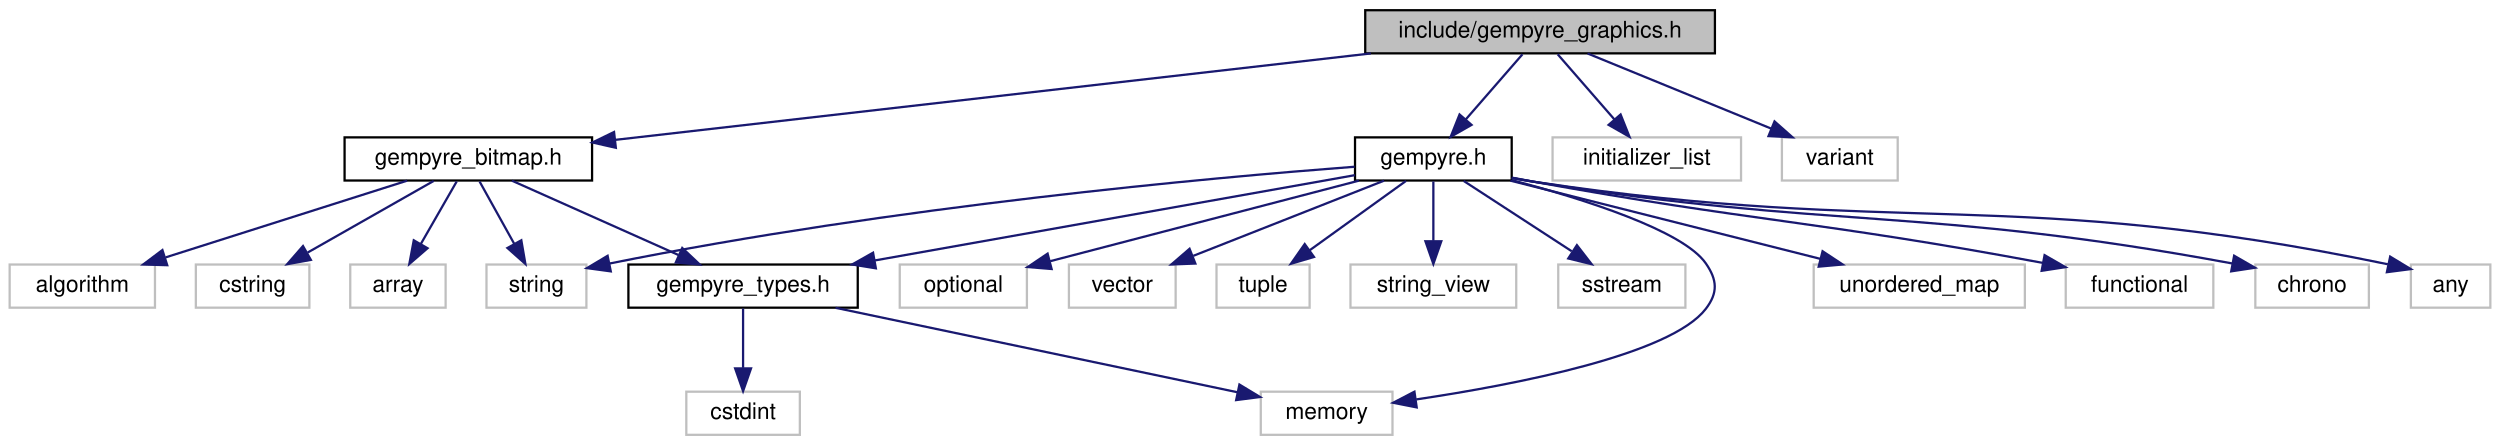
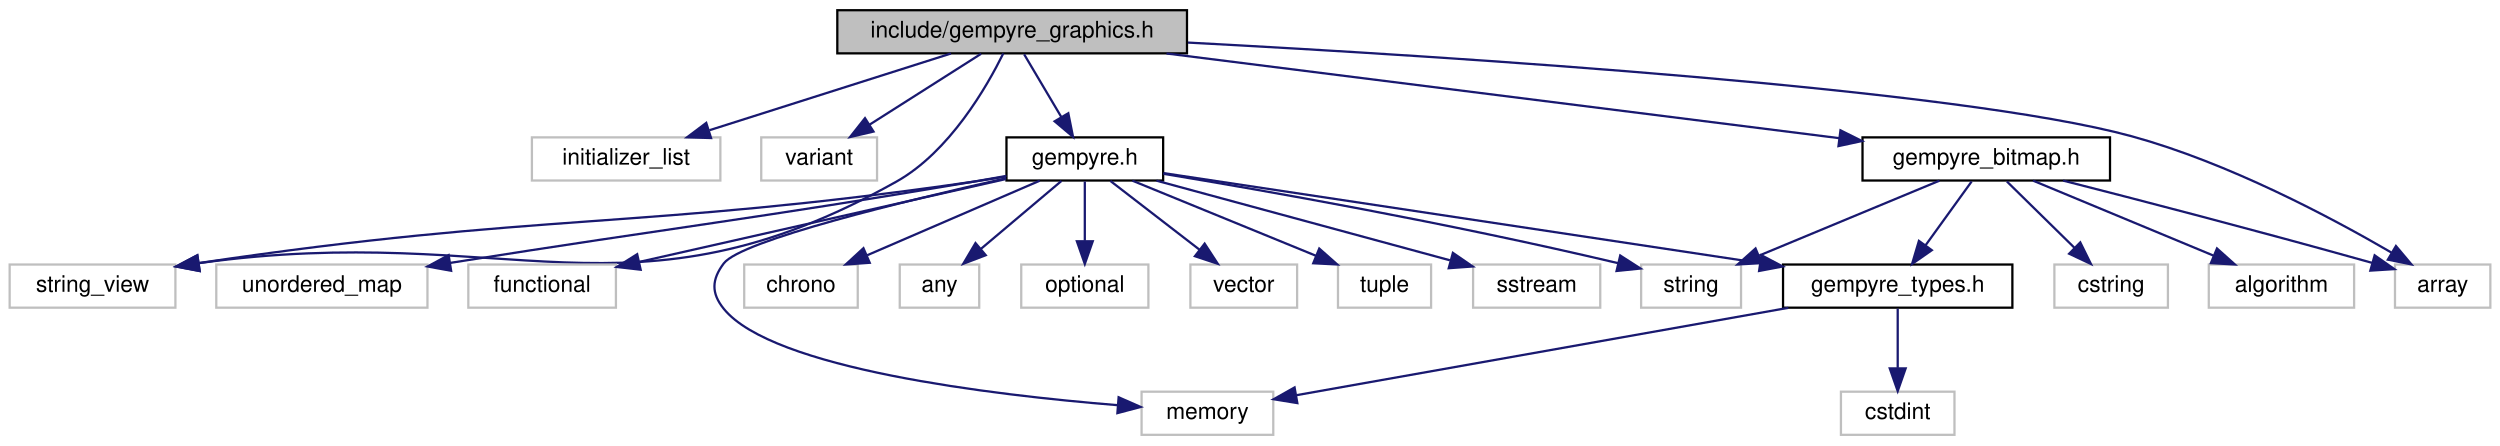
<svg xmlns="http://www.w3.org/2000/svg" xmlns:xlink="http://www.w3.org/1999/xlink" width="1101pt" height="196pt" viewBox="0.00 0.00 1100.50 196.00">
  <g id="graph0" class="graph" transform="scale(1 1) rotate(0) translate(4 192)">
    <g id="node1" class="node">
      <g id="a_node1">
        <a xlink:title=" ">
-           <polygon fill="#bfbfbf" stroke="black" points="597,-168.5 597,-187.5 751,-187.5 751,-168.5 597,-168.5" />
-           <text text-anchor="middle" x="674" y="-175.5" font-family="Helvetica,sans-Serif" font-size="10.00">include/gempyre_graphics.h</text>
+           <polygon fill="#bfbfbf" stroke="black" points="364.5,-168.5 364.5,-187.5 518.5,-187.5 518.5,-168.5 364.5,-168.5" />
+           <text text-anchor="middle" x="441.5" y="-175.5" font-family="Helvetica,sans-Serif" font-size="10.00">include/gempyre_graphics.h</text>
        </a>
      </g>
    </g>
    <g id="node2" class="node">
      <g id="a_node2">
+         <a xlink:title=" ">
+           <polygon fill="none" stroke="#bfbfbf" points="230,-112.5 230,-131.5 313,-131.5 313,-112.5 230,-112.5" />
+           <text text-anchor="middle" x="271.5" y="-119.5" font-family="Helvetica,sans-Serif" font-size="10.00">initializer_list</text>
+         </a>
+       </g>
+     </g>
+     <g id="edge1" class="edge">
+       <path fill="none" stroke="midnightblue" d="M414.56,-168.44C385.84,-159.32 340.17,-144.81 308.18,-134.65" />
+       <polygon fill="midnightblue" stroke="midnightblue" points="308.9,-131.21 298.31,-131.52 306.78,-137.88 308.9,-131.21" />
+     </g>
+     <g id="node3" class="node">
+       <g id="a_node3">
+         <a xlink:title=" ">
+           <polygon fill="none" stroke="#bfbfbf" points="331,-112.5 331,-131.5 382,-131.5 382,-112.5 331,-112.5" />
+           <text text-anchor="middle" x="356.5" y="-119.5" font-family="Helvetica,sans-Serif" font-size="10.00">variant</text>
+         </a>
+       </g>
+     </g>
+     <g id="edge2" class="edge">
+       <path fill="none" stroke="midnightblue" d="M427.84,-168.32C414.58,-159.9 394.23,-146.97 378.65,-137.07" />
+       <polygon fill="midnightblue" stroke="midnightblue" points="380.44,-134.06 370.12,-131.65 376.69,-139.97 380.44,-134.06" />
+     </g>
+     <g id="node4" class="node">
+       <g id="a_node4">
+         <a xlink:title=" ">
+           <polygon fill="none" stroke="#bfbfbf" points="1050.5,-56.5 1050.5,-75.5 1092.5,-75.5 1092.5,-56.5 1050.5,-56.5" />
+           <text text-anchor="middle" x="1071.5" y="-63.5" font-family="Helvetica,sans-Serif" font-size="10.00">array</text>
+         </a>
+       </g>
+     </g>
+     <g id="edge3" class="edge">
+       <path fill="none" stroke="midnightblue" d="M518.94,-173.25C637.52,-166.94 858.34,-152.83 934.5,-132 977.02,-120.37 1022.52,-96.15 1048.92,-80.78" />
+       <polygon fill="midnightblue" stroke="midnightblue" points="1050.92,-83.66 1057.74,-75.56 1047.35,-77.64 1050.92,-83.66" />
+     </g>
+     <g id="node5" class="node">
+       <g id="a_node5">
+         <a xlink:title=" ">
+           <polygon fill="none" stroke="#bfbfbf" points="0,-56.5 0,-75.5 73,-75.5 73,-56.5 0,-56.5" />
+           <text text-anchor="middle" x="36.5" y="-63.5" font-family="Helvetica,sans-Serif" font-size="10.00">string_view</text>
+         </a>
+       </g>
+     </g>
+     <g id="edge4" class="edge">
+       <path fill="none" stroke="midnightblue" d="M437.6,-168.47C430.5,-154.06 414.02,-125.18 390.5,-112 272.71,-46 220.54,-95.15 83.32,-76.1" />
+       <polygon fill="midnightblue" stroke="midnightblue" points="83.7,-72.62 73.29,-74.61 82.67,-79.55 83.7,-72.62" />
+     </g>
+     <g id="node6" class="node">
+       <g id="a_node6">
        <a xlink:href="gempyre_8h.html" target="_top" xlink:title=" ">
-           <polygon fill="none" stroke="black" points="592.5,-112.5 592.5,-131.5 661.5,-131.5 661.5,-112.5 592.5,-112.5" />
-           <text text-anchor="middle" x="627" y="-119.5" font-family="Helvetica,sans-Serif" font-size="10.00">gempyre.h</text>
-         </a>
-       </g>
-     </g>
-     <g id="edge1" class="edge">
-       <path fill="none" stroke="midnightblue" d="M666.24,-168.08C659.46,-160.3 649.46,-148.8 641.24,-139.37" />
-       <polygon fill="midnightblue" stroke="midnightblue" points="643.82,-137 634.62,-131.75 638.54,-141.59 643.82,-137" />
+           <polygon fill="none" stroke="black" points="439,-112.5 439,-131.5 508,-131.5 508,-112.5 439,-112.5" />
+           <text text-anchor="middle" x="473.5" y="-119.5" font-family="Helvetica,sans-Serif" font-size="10.00">gempyre.h</text>
+         </a>
+       </g>
+     </g>
+     <g id="edge5" class="edge">
+       <path fill="none" stroke="midnightblue" d="M446.78,-168.08C451.21,-160.61 457.66,-149.72 463.12,-140.52" />
+       <polygon fill="midnightblue" stroke="midnightblue" points="466.23,-142.14 468.31,-131.75 460.21,-138.57 466.23,-142.14" />
+     </g>
+     <g id="node19" class="node">
+       <g id="a_node19">
+         <a xlink:href="gempyre__bitmap_8h.html" target="_top" xlink:title=" ">
+           <polygon fill="none" stroke="black" points="816,-112.5 816,-131.5 925,-131.5 925,-112.5 816,-112.5" />
+           <text text-anchor="middle" x="870.5" y="-119.5" font-family="Helvetica,sans-Serif" font-size="10.00">gempyre_bitmap.h</text>
+         </a>
+       </g>
+     </g>
+     <g id="edge20" class="edge">
+       <path fill="none" stroke="midnightblue" d="M509.48,-168.44C590.82,-158.21 726,-141.19 805.84,-131.14" />
+       <polygon fill="midnightblue" stroke="midnightblue" points="806.29,-134.61 815.77,-129.89 805.41,-127.66 806.29,-134.61" />
+     </g>
+     <g id="edge15" class="edge">
+       <path fill="none" stroke="midnightblue" d="M438.76,-114.28C433.98,-113.45 429.12,-112.67 424.5,-112 276.04,-90.61 234.8,-98.69 83.42,-76.17" />
+       <polygon fill="midnightblue" stroke="midnightblue" points="83.7,-72.68 73.29,-74.65 82.65,-79.6 83.7,-72.68" />
+     </g>
+     <g id="node7" class="node">
+       <g id="a_node7">
+         <a xlink:title=" ">
+           <polygon fill="none" stroke="#bfbfbf" points="718.5,-56.5 718.5,-75.5 762.5,-75.5 762.5,-56.5 718.5,-56.5" />
+           <text text-anchor="middle" x="740.5" y="-63.5" font-family="Helvetica,sans-Serif" font-size="10.00">string</text>
+         </a>
+       </g>
+     </g>
+     <g id="edge6" class="edge">
+       <path fill="none" stroke="midnightblue" d="M508.11,-115.45C552.41,-108.12 631.68,-94.23 708.39,-76.09" />
+       <polygon fill="midnightblue" stroke="midnightblue" points="709.3,-79.47 718.22,-73.74 707.68,-72.66 709.3,-79.47" />
+     </g>
+     <g id="node8" class="node">
+       <g id="a_node8">
+         <a xlink:title=" ">
+           <polygon fill="none" stroke="#bfbfbf" points="91,-56.5 91,-75.5 184,-75.5 184,-56.5 91,-56.5" />
+           <text text-anchor="middle" x="137.5" y="-63.5" font-family="Helvetica,sans-Serif" font-size="10.00">unordered_map</text>
+         </a>
+       </g>
+     </g>
+     <g id="edge7" class="edge">
+       <path fill="none" stroke="midnightblue" d="M438.99,-114.54C434.13,-113.66 429.19,-112.79 424.5,-112 324.73,-95.1 297.19,-92.57 193.91,-76.21" />
+       <polygon fill="midnightblue" stroke="midnightblue" points="194.43,-72.75 184.01,-74.64 193.33,-79.66 194.43,-72.75" />
+     </g>
+     <g id="node9" class="node">
+       <g id="a_node9">
+         <a xlink:title=" ">
+           <polygon fill="none" stroke="#bfbfbf" points="202,-56.5 202,-75.5 267,-75.5 267,-56.5 202,-56.5" />
+           <text text-anchor="middle" x="234.5" y="-63.5" font-family="Helvetica,sans-Serif" font-size="10.00">functional</text>
+         </a>
+       </g>
+     </g>
+     <g id="edge8" class="edge">
+       <path fill="none" stroke="midnightblue" d="M438.75,-113.15C396.02,-103.49 323.51,-87.11 277.37,-76.68" />
+       <polygon fill="midnightblue" stroke="midnightblue" points="277.9,-73.22 267.37,-74.43 276.36,-80.05 277.9,-73.22" />
+     </g>
+     <g id="node10" class="node">
+       <g id="a_node10">
+         <a xlink:title=" ">
+           <polygon fill="none" stroke="#bfbfbf" points="498.5,-0.5 498.5,-19.5 556.5,-19.5 556.5,-0.5 498.5,-0.5" />
+           <text text-anchor="middle" x="527.5" y="-7.5" font-family="Helvetica,sans-Serif" font-size="10.00">memory</text>
+         </a>
+       </g>
+     </g>
+     <g id="edge9" class="edge">
+       <path fill="none" stroke="midnightblue" d="M438.85,-113.51C394.41,-103.56 322.11,-86.07 314.5,-76 309.14,-68.91 308.9,-62.9 314.5,-56 335.91,-29.59 432.42,-18.08 487.9,-13.56" />
+       <polygon fill="midnightblue" stroke="midnightblue" points="488.39,-17.04 498.09,-12.78 487.85,-10.06 488.39,-17.04" />
+     </g>
+     <g id="node11" class="node">
+       <g id="a_node11">
+         <a xlink:title=" ">
+           <polygon fill="none" stroke="#bfbfbf" points="323.5,-56.5 323.5,-75.5 373.5,-75.5 373.5,-56.5 323.5,-56.5" />
+           <text text-anchor="middle" x="348.5" y="-63.5" font-family="Helvetica,sans-Serif" font-size="10.00">chrono</text>
+         </a>
+       </g>
+     </g>
+     <g id="edge10" class="edge">
+       <path fill="none" stroke="midnightblue" d="M453.69,-112.44C433.21,-103.6 401.02,-89.69 377.64,-79.59" />
+       <polygon fill="midnightblue" stroke="midnightblue" points="378.78,-76.27 368.21,-75.52 376.01,-82.7 378.78,-76.27" />
+     </g>
+     <g id="node12" class="node">
+       <g id="a_node12">
+         <a xlink:title=" ">
+           <polygon fill="none" stroke="#bfbfbf" points="392,-56.5 392,-75.5 427,-75.5 427,-56.5 392,-56.5" />
+           <text text-anchor="middle" x="409.5" y="-63.5" font-family="Helvetica,sans-Serif" font-size="10.00">any</text>
+         </a>
+       </g>
+     </g>
+     <g id="edge11" class="edge">
+       <path fill="none" stroke="midnightblue" d="M463.22,-112.32C453.66,-104.26 439.22,-92.08 427.72,-82.37" />
+       <polygon fill="midnightblue" stroke="midnightblue" points="429.87,-79.61 419.97,-75.83 425.36,-84.96 429.87,-79.61" />
+     </g>
+     <g id="node13" class="node">
+       <g id="a_node13">
+         <a xlink:title=" ">
+           <polygon fill="none" stroke="#bfbfbf" points="445.5,-56.5 445.5,-75.5 501.5,-75.5 501.5,-56.5 445.5,-56.5" />
+           <text text-anchor="middle" x="473.5" y="-63.5" font-family="Helvetica,sans-Serif" font-size="10.00">optional</text>
+         </a>
+       </g>
+     </g>
+     <g id="edge12" class="edge">
+       <path fill="none" stroke="midnightblue" d="M473.5,-112.08C473.5,-105.01 473.5,-94.86 473.5,-85.99" />
+       <polygon fill="midnightblue" stroke="midnightblue" points="477,-85.75 473.5,-75.75 470,-85.75 477,-85.75" />
+     </g>
+     <g id="node14" class="node">
+       <g id="a_node14">
+         <a xlink:title=" ">
+           <polygon fill="none" stroke="#bfbfbf" points="520,-56.5 520,-75.5 567,-75.5 567,-56.5 520,-56.5" />
+           <text text-anchor="middle" x="543.5" y="-63.5" font-family="Helvetica,sans-Serif" font-size="10.00">vector</text>
+         </a>
+       </g>
+     </g>
+     <g id="edge13" class="edge">
+       <path fill="none" stroke="midnightblue" d="M484.75,-112.32C495.3,-104.18 511.3,-91.84 523.94,-82.09" />
+       <polygon fill="midnightblue" stroke="midnightblue" points="526.27,-84.71 532.05,-75.83 521.99,-79.17 526.27,-84.71" />
+     </g>
+     <g id="node15" class="node">
+       <g id="a_node15">
+         <a xlink:title=" ">
+           <polygon fill="none" stroke="#bfbfbf" points="585,-56.5 585,-75.5 626,-75.5 626,-56.5 585,-56.5" />
+           <text text-anchor="middle" x="605.5" y="-63.5" font-family="Helvetica,sans-Serif" font-size="10.00">tuple</text>
+         </a>
+       </g>
+     </g>
+     <g id="edge14" class="edge">
+       <path fill="none" stroke="midnightblue" d="M494.42,-112.44C516.24,-103.52 550.65,-89.44 575.39,-79.32" />
+       <polygon fill="midnightblue" stroke="midnightblue" points="576.75,-82.54 584.68,-75.52 574.1,-76.06 576.75,-82.54" />
    </g>
    <g id="node16" class="node">
      <g id="a_node16">
-         <a xlink:href="gempyre__bitmap_8h.html" target="_top" xlink:title=" ">
-           <polygon fill="none" stroke="black" points="147.5,-112.5 147.5,-131.5 256.5,-131.5 256.5,-112.5 147.5,-112.5" />
-           <text text-anchor="middle" x="202" y="-119.5" font-family="Helvetica,sans-Serif" font-size="10.00">gempyre_bitmap.h</text>
+         <a xlink:title=" ">
+           <polygon fill="none" stroke="#bfbfbf" points="644.5,-56.5 644.5,-75.5 700.5,-75.5 700.5,-56.5 644.5,-56.5" />
+           <text text-anchor="middle" x="672.5" y="-63.5" font-family="Helvetica,sans-Serif" font-size="10.00">sstream</text>
        </a>
      </g>
    </g>
    <g id="edge16" class="edge">
-       <path fill="none" stroke="midnightblue" d="M599.47,-168.47C507.76,-157.98 353.56,-140.34 266.64,-130.4" />
-       <polygon fill="midnightblue" stroke="midnightblue" points="266.97,-126.91 256.64,-129.25 266.18,-133.87 266.97,-126.91" />
+       <path fill="none" stroke="midnightblue" d="M505.03,-112.44C540.09,-102.93 596.72,-87.56 634.28,-77.37" />
+       <polygon fill="midnightblue" stroke="midnightblue" points="635.6,-80.64 644.33,-74.64 633.77,-73.88 635.6,-80.64" />
+     </g>
+     <g id="node17" class="node">
+       <g id="a_node17">
+         <a xlink:href="gempyre__types_8h_source.html" target="_top" xlink:title=" ">
+           <polygon fill="none" stroke="black" points="781,-56.5 781,-75.5 882,-75.5 882,-56.5 781,-56.5" />
+           <text text-anchor="middle" x="831.5" y="-63.5" font-family="Helvetica,sans-Serif" font-size="10.00">gempyre_types.h</text>
+         </a>
+       </g>
+     </g>
+     <g id="edge17" class="edge">
+       <path fill="none" stroke="midnightblue" d="M508.15,-115.77C568.82,-106.62 695,-87.59 770.55,-76.19" />
+       <polygon fill="midnightblue" stroke="midnightblue" points="771.49,-79.59 780.86,-74.64 770.45,-72.67 771.49,-79.59" />
+     </g>
+     <g id="edge19" class="edge">
+       <path fill="none" stroke="midnightblue" d="M783.33,-56.44C723.4,-45.8 622.24,-27.83 566.78,-17.98" />
+       <polygon fill="midnightblue" stroke="midnightblue" points="567.1,-14.48 556.65,-16.18 565.88,-21.37 567.1,-14.48" />
+     </g>
+     <g id="node18" class="node">
+       <g id="a_node18">
+         <a xlink:title=" ">
+           <polygon fill="none" stroke="#bfbfbf" points="806.5,-0.5 806.5,-19.5 856.5,-19.5 856.5,-0.5 806.5,-0.5" />
+           <text text-anchor="middle" x="831.5" y="-7.5" font-family="Helvetica,sans-Serif" font-size="10.00">cstdint</text>
+         </a>
+       </g>
+     </g>
+     <g id="edge18" class="edge">
+       <path fill="none" stroke="midnightblue" d="M831.5,-56.08C831.5,-49.01 831.5,-38.86 831.5,-29.99" />
+       <polygon fill="midnightblue" stroke="midnightblue" points="835,-29.75 831.5,-19.75 828,-29.75 835,-29.75" />
+     </g>
+     <g id="edge25" class="edge">
+       <path fill="none" stroke="midnightblue" d="M904.34,-112.46C936.87,-104.17 987.68,-91.01 1040.37,-76.25" />
+       <polygon fill="midnightblue" stroke="midnightblue" points="1041.54,-79.56 1050.22,-73.48 1039.65,-72.82 1041.54,-79.56" />
+     </g>
+     <g id="edge21" class="edge">
+       <path fill="none" stroke="midnightblue" d="M849.9,-112.44C828.51,-103.56 794.82,-89.56 770.48,-79.45" />
+       <polygon fill="midnightblue" stroke="midnightblue" points="771.58,-76.12 761,-75.52 768.89,-82.58 771.58,-76.12" />
+     </g>
+     <g id="edge24" class="edge">
+       <path fill="none" stroke="midnightblue" d="M864.06,-112.08C858.55,-104.46 850.47,-93.26 843.74,-83.94" />
+       <polygon fill="midnightblue" stroke="midnightblue" points="846.51,-81.81 837.82,-75.75 840.84,-85.91 846.51,-81.81" />
    </g>
    <g id="node20" class="node">
      <g id="a_node20">
        <a xlink:title=" ">
-           <polygon fill="none" stroke="#bfbfbf" points="679.5,-112.5 679.5,-131.5 762.5,-131.5 762.5,-112.5 679.5,-112.5" />
-           <text text-anchor="middle" x="721" y="-119.5" font-family="Helvetica,sans-Serif" font-size="10.00">initializer_list</text>
+           <polygon fill="none" stroke="#bfbfbf" points="968.5,-56.5 968.5,-75.5 1032.5,-75.5 1032.5,-56.5 968.5,-56.5" />
+           <text text-anchor="middle" x="1000.5" y="-63.5" font-family="Helvetica,sans-Serif" font-size="10.00">algorithm</text>
        </a>
      </g>
    </g>
    <g id="edge22" class="edge">
-       <path fill="none" stroke="midnightblue" d="M681.76,-168.08C688.54,-160.3 698.54,-148.8 706.76,-139.37" />
-       <polygon fill="midnightblue" stroke="midnightblue" points="709.46,-141.59 713.38,-131.75 704.18,-137 709.46,-141.59" />
+       <path fill="none" stroke="midnightblue" d="M891.1,-112.44C912.49,-103.56 946.18,-89.56 970.52,-79.45" />
+       <polygon fill="midnightblue" stroke="midnightblue" points="972.11,-82.58 980,-75.52 969.42,-76.12 972.11,-82.58" />
    </g>
    <g id="node21" class="node">
      <g id="a_node21">
        <a xlink:title=" ">
-           <polygon fill="none" stroke="#bfbfbf" points="780.5,-112.5 780.5,-131.5 831.5,-131.5 831.5,-112.5 780.5,-112.5" />
-           <text text-anchor="middle" x="806" y="-119.5" font-family="Helvetica,sans-Serif" font-size="10.00">variant</text>
+           <polygon fill="none" stroke="#bfbfbf" points="900.5,-56.5 900.5,-75.5 950.5,-75.5 950.5,-56.5 900.5,-56.5" />
+           <text text-anchor="middle" x="925.5" y="-63.5" font-family="Helvetica,sans-Serif" font-size="10.00">cstring</text>
        </a>
      </g>
    </g>
    <g id="edge23" class="edge">
-       <path fill="none" stroke="midnightblue" d="M694.92,-168.44C716.74,-159.52 751.15,-145.44 775.89,-135.32" />
-       <polygon fill="midnightblue" stroke="midnightblue" points="777.25,-138.54 785.18,-131.52 774.6,-132.06 777.25,-138.54" />
-     </g>
-     <g id="node3" class="node">
-       <g id="a_node3">
-         <a xlink:title=" ">
-           <polygon fill="none" stroke="#bfbfbf" points="210,-56.5 210,-75.5 254,-75.5 254,-56.5 210,-56.5" />
-           <text text-anchor="middle" x="232" y="-63.5" font-family="Helvetica,sans-Serif" font-size="10.00">string</text>
-         </a>
-       </g>
-     </g>
-     <g id="edge2" class="edge">
-       <path fill="none" stroke="midnightblue" d="M592.32,-118.57C528.9,-113.72 389.89,-101.24 264.05,-75.92" />
-       <polygon fill="midnightblue" stroke="midnightblue" points="264.74,-72.49 254.24,-73.92 263.34,-79.35 264.74,-72.49" />
-     </g>
-     <g id="node4" class="node">
-       <g id="a_node4">
-         <a xlink:title=" ">
-           <polygon fill="none" stroke="#bfbfbf" points="794.5,-56.5 794.5,-75.5 887.5,-75.5 887.5,-56.5 794.5,-56.5" />
-           <text text-anchor="middle" x="841" y="-63.5" font-family="Helvetica,sans-Serif" font-size="10.00">unordered_map</text>
-         </a>
-       </g>
-     </g>
-     <g id="edge3" class="edge">
-       <path fill="none" stroke="midnightblue" d="M660.91,-112.44C697.85,-103.12 757.05,-88.18 797.42,-78" />
-       <polygon fill="midnightblue" stroke="midnightblue" points="798.41,-81.36 807.25,-75.52 796.7,-74.57 798.41,-81.36" />
-     </g>
-     <g id="node5" class="node">
-       <g id="a_node5">
-         <a xlink:title=" ">
-           <polygon fill="none" stroke="#bfbfbf" points="905.5,-56.5 905.5,-75.5 970.5,-75.5 970.5,-56.5 905.5,-56.5" />
-           <text text-anchor="middle" x="938" y="-63.5" font-family="Helvetica,sans-Serif" font-size="10.00">functional</text>
-         </a>
-       </g>
-     </g>
-     <g id="edge4" class="edge">
-       <path fill="none" stroke="midnightblue" d="M661.56,-113.78C664.75,-113.16 667.93,-112.56 671,-112 767.94,-94.37 795.37,-94.86 895.44,-76.21" />
-       <polygon fill="midnightblue" stroke="midnightblue" points="896.18,-79.63 905.36,-74.34 894.89,-72.75 896.18,-79.63" />
-     </g>
-     <g id="node6" class="node">
-       <g id="a_node6">
-         <a xlink:title=" ">
-           <polygon fill="none" stroke="#bfbfbf" points="551,-0.5 551,-19.5 609,-19.5 609,-0.5 551,-0.5" />
-           <text text-anchor="middle" x="580" y="-7.5" font-family="Helvetica,sans-Serif" font-size="10.00">memory</text>
-         </a>
-       </g>
-     </g>
-     <g id="edge5" class="edge">
-       <path fill="none" stroke="midnightblue" d="M661.59,-112.7C693.35,-104.29 736.96,-90.49 747,-76 752.06,-68.69 752.41,-63.06 747,-56 731.57,-35.86 663.77,-22.71 619.44,-16.09" />
-       <polygon fill="midnightblue" stroke="midnightblue" points="619.67,-12.58 609.27,-14.62 618.67,-19.51 619.67,-12.58" />
-     </g>
-     <g id="node7" class="node">
-       <g id="a_node7">
-         <a xlink:title=" ">
-           <polygon fill="none" stroke="#bfbfbf" points="989,-56.5 989,-75.5 1039,-75.5 1039,-56.5 989,-56.5" />
-           <text text-anchor="middle" x="1014" y="-63.5" font-family="Helvetica,sans-Serif" font-size="10.00">chrono</text>
-         </a>
-       </g>
-     </g>
-     <g id="edge6" class="edge">
-       <path fill="none" stroke="midnightblue" d="M661.54,-113.64C664.73,-113.05 667.92,-112.49 671,-112 804.32,-90.64 842.39,-101.23 978.84,-75.97" />
-       <polygon fill="midnightblue" stroke="midnightblue" points="979.66,-79.38 988.84,-74.09 978.37,-72.5 979.66,-79.38" />
-     </g>
-     <g id="node8" class="node">
-       <g id="a_node8">
-         <a xlink:title=" ">
-           <polygon fill="none" stroke="#bfbfbf" points="1057.5,-56.5 1057.5,-75.5 1092.5,-75.5 1092.5,-56.5 1057.5,-56.5" />
-           <text text-anchor="middle" x="1075" y="-63.5" font-family="Helvetica,sans-Serif" font-size="10.00">any</text>
-         </a>
-       </g>
-     </g>
-     <g id="edge7" class="edge">
-       <path fill="none" stroke="midnightblue" d="M661.53,-113.58C664.72,-113 667.92,-112.46 671,-112 834.21,-87.59 881.49,-109.93 1047.38,-75.61" />
-       <polygon fill="midnightblue" stroke="midnightblue" points="1048.38,-78.98 1057.44,-73.49 1046.93,-72.13 1048.38,-78.98" />
-     </g>
-     <g id="node9" class="node">
-       <g id="a_node9">
-         <a xlink:title=" ">
-           <polygon fill="none" stroke="#bfbfbf" points="392,-56.5 392,-75.5 448,-75.5 448,-56.5 392,-56.5" />
-           <text text-anchor="middle" x="420" y="-63.5" font-family="Helvetica,sans-Serif" font-size="10.00">optional</text>
-         </a>
-       </g>
-     </g>
-     <g id="edge8" class="edge">
-       <path fill="none" stroke="midnightblue" d="M594.2,-112.44C557.26,-102.81 497.3,-87.17 458.26,-76.98" />
-       <polygon fill="midnightblue" stroke="midnightblue" points="458.88,-73.53 448.32,-74.39 457.11,-80.3 458.88,-73.53" />
-     </g>
-     <g id="node10" class="node">
-       <g id="a_node10">
-         <a xlink:title=" ">
-           <polygon fill="none" stroke="#bfbfbf" points="466.5,-56.5 466.5,-75.5 513.5,-75.5 513.5,-56.5 466.5,-56.5" />
-           <text text-anchor="middle" x="490" y="-63.5" font-family="Helvetica,sans-Serif" font-size="10.00">vector</text>
-         </a>
-       </g>
-     </g>
-     <g id="edge9" class="edge">
-       <path fill="none" stroke="midnightblue" d="M605.29,-112.44C582.65,-103.52 546.93,-89.44 521.25,-79.32" />
-       <polygon fill="midnightblue" stroke="midnightblue" points="522.19,-75.93 511.61,-75.52 519.63,-82.44 522.19,-75.93" />
-     </g>
-     <g id="node11" class="node">
-       <g id="a_node11">
-         <a xlink:title=" ">
-           <polygon fill="none" stroke="#bfbfbf" points="531.5,-56.5 531.5,-75.5 572.5,-75.5 572.5,-56.5 531.5,-56.5" />
-           <text text-anchor="middle" x="552" y="-63.5" font-family="Helvetica,sans-Serif" font-size="10.00">tuple</text>
-         </a>
-       </g>
-     </g>
-     <g id="edge10" class="edge">
-       <path fill="none" stroke="midnightblue" d="M614.95,-112.32C603.54,-104.11 586.17,-91.6 572.57,-81.81" />
-       <polygon fill="midnightblue" stroke="midnightblue" points="574.43,-78.84 564.27,-75.83 570.34,-84.52 574.43,-78.84" />
-     </g>
-     <g id="node12" class="node">
-       <g id="a_node12">
-         <a xlink:title=" ">
-           <polygon fill="none" stroke="#bfbfbf" points="590.5,-56.5 590.5,-75.5 663.5,-75.5 663.5,-56.5 590.5,-56.5" />
-           <text text-anchor="middle" x="627" y="-63.5" font-family="Helvetica,sans-Serif" font-size="10.00">string_view</text>
-         </a>
-       </g>
-     </g>
-     <g id="edge11" class="edge">
-       <path fill="none" stroke="midnightblue" d="M627,-112.08C627,-105.01 627,-94.86 627,-85.99" />
-       <polygon fill="midnightblue" stroke="midnightblue" points="630.5,-85.75 627,-75.75 623.5,-85.75 630.5,-85.75" />
-     </g>
-     <g id="node13" class="node">
-       <g id="a_node13">
-         <a xlink:title=" ">
-           <polygon fill="none" stroke="#bfbfbf" points="682,-56.5 682,-75.5 738,-75.5 738,-56.5 682,-56.5" />
-           <text text-anchor="middle" x="710" y="-63.5" font-family="Helvetica,sans-Serif" font-size="10.00">sstream</text>
-         </a>
-       </g>
-     </g>
-     <g id="edge12" class="edge">
-       <path fill="none" stroke="midnightblue" d="M640.34,-112.32C653.16,-103.98 672.78,-91.21 687.94,-81.35" />
-       <polygon fill="midnightblue" stroke="midnightblue" points="690.22,-84.04 696.7,-75.65 686.41,-78.17 690.22,-84.04" />
-     </g>
-     <g id="node14" class="node">
-       <g id="a_node14">
-         <a xlink:href="gempyre__types_8h_source.html" target="_top" xlink:title=" ">
-           <polygon fill="none" stroke="black" points="272.5,-56.5 272.5,-75.5 373.5,-75.5 373.5,-56.5 272.5,-56.5" />
-           <text text-anchor="middle" x="323" y="-63.5" font-family="Helvetica,sans-Serif" font-size="10.00">gempyre_types.h</text>
-         </a>
-       </g>
-     </g>
-     <g id="edge13" class="edge">
-       <path fill="none" stroke="midnightblue" d="M592.42,-114.86C540.98,-105.72 443.64,-88.43 381.12,-77.32" />
-       <polygon fill="midnightblue" stroke="midnightblue" points="381.48,-73.83 371.02,-75.53 380.25,-80.72 381.48,-73.83" />
-     </g>
-     <g id="edge15" class="edge">
-       <path fill="none" stroke="midnightblue" d="M363.72,-56.44C412.25,-46.25 492.76,-29.33 540.67,-19.26" />
-       <polygon fill="midnightblue" stroke="midnightblue" points="541.59,-22.65 550.66,-17.16 540.15,-15.8 541.59,-22.65" />
-     </g>
-     <g id="node15" class="node">
-       <g id="a_node15">
-         <a xlink:title=" ">
-           <polygon fill="none" stroke="#bfbfbf" points="298,-0.5 298,-19.5 348,-19.5 348,-0.5 298,-0.5" />
-           <text text-anchor="middle" x="323" y="-7.5" font-family="Helvetica,sans-Serif" font-size="10.00">cstdint</text>
-         </a>
-       </g>
-     </g>
-     <g id="edge14" class="edge">
-       <path fill="none" stroke="midnightblue" d="M323,-56.08C323,-49.01 323,-38.86 323,-29.99" />
-       <polygon fill="midnightblue" stroke="midnightblue" points="326.5,-29.75 323,-19.75 319.5,-29.75 326.5,-29.75" />
-     </g>
-     <g id="edge17" class="edge">
-       <path fill="none" stroke="midnightblue" d="M206.95,-112.08C211.1,-104.61 217.15,-93.72 222.27,-84.52" />
-       <polygon fill="midnightblue" stroke="midnightblue" points="225.34,-86.19 227.14,-75.75 219.22,-82.79 225.34,-86.19" />
-     </g>
-     <g id="edge20" class="edge">
-       <path fill="none" stroke="midnightblue" d="M221.17,-112.44C240.91,-103.64 271.89,-89.81 294.49,-79.72" />
-       <polygon fill="midnightblue" stroke="midnightblue" points="296.21,-82.79 303.92,-75.52 293.36,-76.4 296.21,-82.79" />
-     </g>
-     <g id="node17" class="node">
-       <g id="a_node17">
-         <a xlink:title=" ">
-           <polygon fill="none" stroke="#bfbfbf" points="0,-56.5 0,-75.5 64,-75.5 64,-56.5 0,-56.5" />
-           <text text-anchor="middle" x="32" y="-63.5" font-family="Helvetica,sans-Serif" font-size="10.00">algorithm</text>
-         </a>
-       </g>
-     </g>
-     <g id="edge18" class="edge">
-       <path fill="none" stroke="midnightblue" d="M175.06,-112.44C146.34,-103.32 100.67,-88.81 68.68,-78.65" />
-       <polygon fill="midnightblue" stroke="midnightblue" points="69.4,-75.21 58.81,-75.52 67.28,-81.88 69.4,-75.21" />
-     </g>
-     <g id="node18" class="node">
-       <g id="a_node18">
-         <a xlink:title=" ">
-           <polygon fill="none" stroke="#bfbfbf" points="82,-56.5 82,-75.5 132,-75.5 132,-56.5 82,-56.5" />
-           <text text-anchor="middle" x="107" y="-63.5" font-family="Helvetica,sans-Serif" font-size="10.00">cstring</text>
-         </a>
-       </g>
-     </g>
-     <g id="edge19" class="edge">
-       <path fill="none" stroke="midnightblue" d="M186.74,-112.32C171.78,-103.82 148.75,-90.73 131.27,-80.8" />
-       <polygon fill="midnightblue" stroke="midnightblue" points="132.65,-77.55 122.23,-75.65 129.19,-83.64 132.65,-77.55" />
-     </g>
-     <g id="node19" class="node">
-       <g id="a_node19">
-         <a xlink:title=" ">
-           <polygon fill="none" stroke="#bfbfbf" points="150,-56.5 150,-75.5 192,-75.5 192,-56.5 150,-56.5" />
-           <text text-anchor="middle" x="171" y="-63.5" font-family="Helvetica,sans-Serif" font-size="10.00">array</text>
-         </a>
-       </g>
-     </g>
-     <g id="edge21" class="edge">
-       <path fill="none" stroke="midnightblue" d="M196.88,-112.08C192.59,-104.61 186.34,-93.72 181.06,-84.52" />
-       <polygon fill="midnightblue" stroke="midnightblue" points="184.04,-82.68 176.02,-75.75 177.97,-86.17 184.04,-82.68" />
+       <path fill="none" stroke="midnightblue" d="M879.58,-112.08C887.67,-104.14 899.7,-92.34 909.41,-82.8" />
+       <polygon fill="midnightblue" stroke="midnightblue" points="911.9,-85.25 916.59,-75.75 907,-80.26 911.9,-85.25" />
    </g>
  </g>
</svg>
